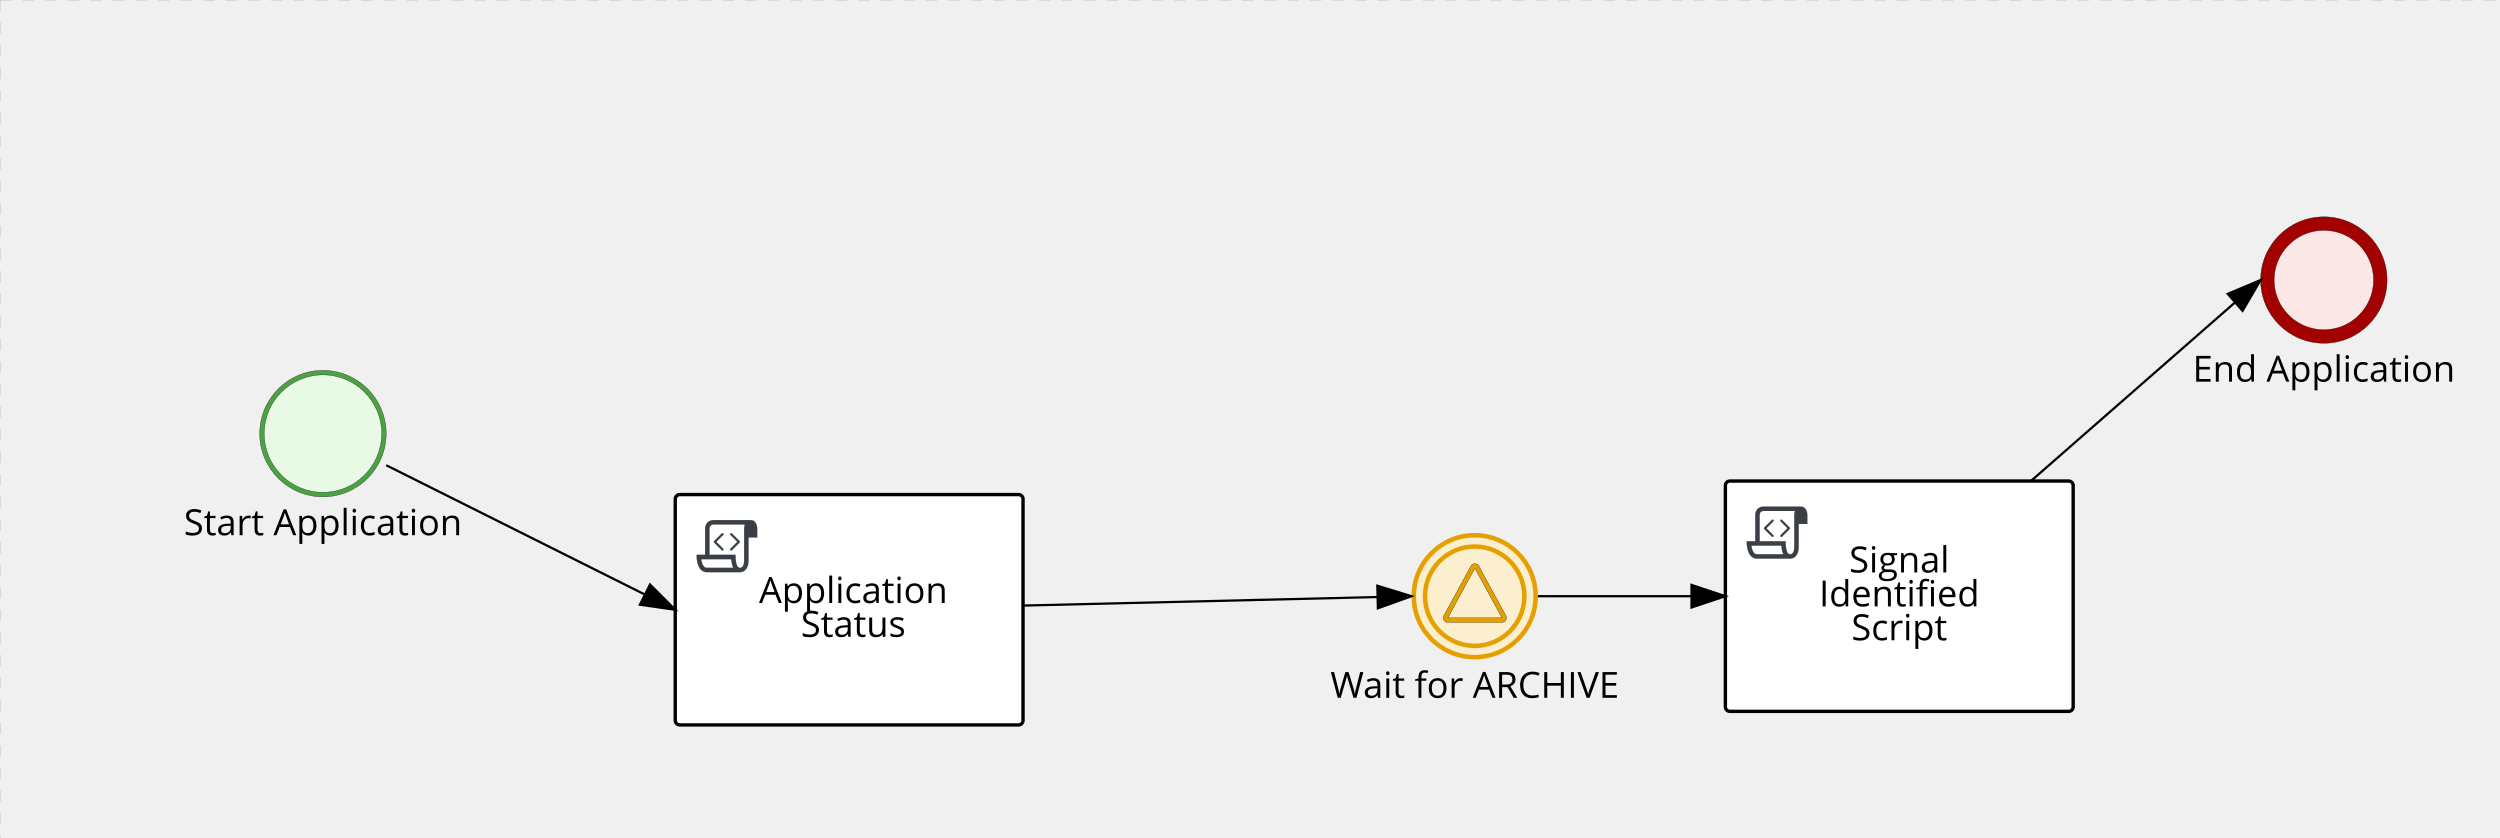
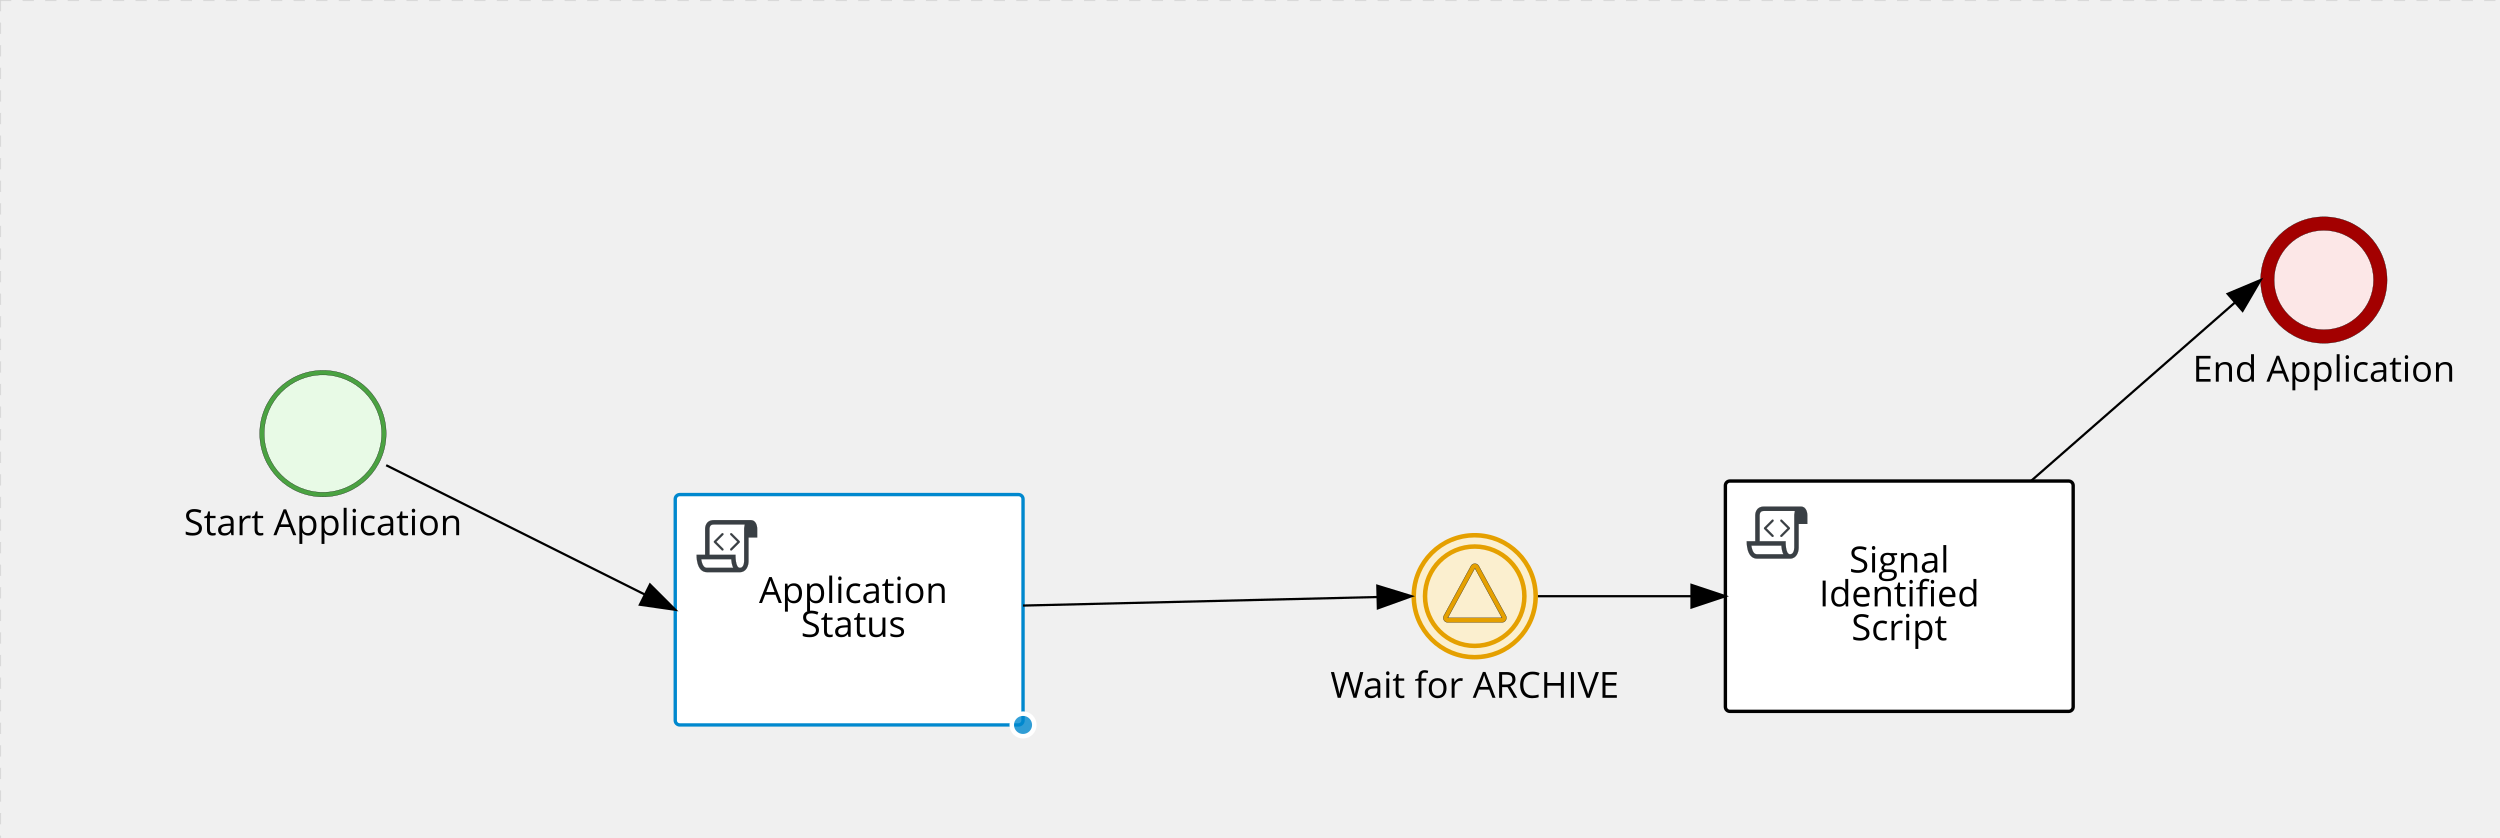
<svg xmlns="http://www.w3.org/2000/svg" version="1.1" width="1107" height="371" viewBox="0 0 1107 371">
  <defs />
  <g transform="matrix(1,0,0,1,0,0)">
    <g>
      <g>
        <g>
          <path fill="none" stroke="#d3d3d3" paint-order="fill stroke markers" d=" M 0 0 L 1200 0" stroke-miterlimit="10" stroke-opacity="0.8" stroke-dasharray="5" />
        </g>
        <g>
          <path fill="none" stroke="#d3d3d3" paint-order="fill stroke markers" d=" M 0 0 L 0 800" stroke-miterlimit="10" stroke-opacity="0.8" stroke-dasharray="5" />
        </g>
      </g>
      <g id="_F8E78EA6-0E47-479B-8331-B7F9934318E2" bpmn2nodeid="_F8E78EA6-0E47-479B-8331-B7F9934318E2" transform="matrix(1,0,0,1,115,164)">
        <g>
          <path fill="none" stroke="none" />
        </g>
        <g transform="matrix(0.125,0,0,0.125,0,0)">
          <g transform="matrix(1,0,0,1,0,0)">
            <path fill="#e8fae6" stroke="black" id="_F8E78EA6-0E47-479B-8331-B7F9934318E2?shapeType=BACKGROUND" paint-order="fill stroke markers" d=" M 0 0 M 444 224 C 444 263.9 434.2 300.8 414.4 334.5 C 394.7 368.2 368 394.9 334.4 414.5 C 300.8 434.1 263.9 444 224 444 C 184.1 444 147.2 434.2 113.5 414.4 C 79.8 394.7 53.1 368 33.5 334.4 C 13.9 300.8 4 263.9 4 224 C 4 184.1 13.8 147.2 33.6 113.5 C 53.4 79.8 80.1 53.1 113.6 33.5 C 147.1 13.9 184.1 4 224 4 C 263.9 4 300.8 13.8 334.5 33.6 C 368.2 53.4 394.9 80.1 414.5 113.6 C 434.1 147.1 444 184.1 444 224 Z" stroke-miterlimit="10" stroke-dasharray="" />
          </g>
          <g>
            <g transform="matrix(1,0,0,1,0,0)">
              <g transform="matrix(1,0,0,1,0,0)">
                <path fill="rgb(74,162,65)" stroke="black" id="_F8E78EA6-0E47-479B-8331-B7F9934318E2?shapeType=BORDER&amp;renderType=FILL" paint-order="fill stroke markers" d=" M 0 0 M 224 0 C 100.3 0 0 100.3 0 224 C 0 347.7 100.3 448 224 448 C 347.7 448 448 347.7 448 224 C 448 100.3 347.7 0 224 0 Z M 0 0 M 224 432 C 109.1 432 16 338.9 16 224 C 16 109.1 109.1 16 224 16 C 338.9 16 432 109.1 432 224 C 432 338.9 338.9 432 224 432 Z" stroke-miterlimit="10" stroke-dasharray="" />
              </g>
            </g>
          </g>
        </g>
        <g transform="matrix(1,0,0,1,-33.59375,61)">
          <text fill="#000000" stroke="none" font-family="Open Sans" font-size="12pt" font-style="normal" font-weight="normal" text-decoration="normal" x="61.594" y="12" text-anchor="middle" dominant-baseline="alphabetic">Start Application</text>
        </g>
      </g>
      <g transform="matrix(1,0,0,1,115,164)" />
      <g id="_1BD761DB-EC8B-4F2D-A545-B53CA3827DA8" bpmn2nodeid="_1BD761DB-EC8B-4F2D-A545-B53CA3827DA8" transform="matrix(1,0,0,1,1001,96)">
        <g>
          <path fill="none" stroke="none" />
        </g>
        <g transform="matrix(0.125,0,0,0.125,0,0)">
          <g transform="matrix(1,0,0,1,0,0)">
            <path fill="#fce7e7" stroke="black" id="_1BD761DB-EC8B-4F2D-A545-B53CA3827DA8?shapeType=BACKGROUND" paint-order="fill stroke markers" d=" M 0 0 M 444 224 C 444 263.9 434.2 300.8 414.4 334.5 C 394.7 368.2 368 394.9 334.4 414.5 C 300.8 434.1 263.9 444 224 444 C 184.1 444 147.2 434.2 113.5 414.4 C 79.8 394.7 53.1 368 33.5 334.4 C 13.9 300.8 4 263.9 4 224 C 4 184.1 13.8 147.2 33.6 113.5 C 53.4 79.8 80.1 53.1 113.6 33.5 C 147.1 13.9 184.1 4 224 4 C 263.9 4 300.8 13.8 334.5 33.6 C 368.2 53.4 394.9 80.1 414.5 113.6 C 434.1 147.1 444 184.1 444 224 Z" stroke-miterlimit="10" stroke-dasharray="" />
          </g>
          <g>
            <g transform="matrix(1,0,0,1,0,0)">
              <g transform="matrix(1,0,0,1,0,0)">
                <path fill="#a30000" stroke="black" id="_1BD761DB-EC8B-4F2D-A545-B53CA3827DA8?shapeType=BORDER&amp;renderType=FILL" paint-order="fill stroke markers" d=" M 0 0 M 224 0 C 100.3 0 0 100.3 0 224 C 0 347.7 100.3 448 224 448 C 347.7 448 448 347.7 448 224 C 448 100.3 347.7 0 224 0 Z M 0 0 M 224 400 C 126.8 400 48 321.2 48 224 C 48 126.8 126.8 48 224 48 C 321.2 48 400 126.8 400 224 C 400 321.2 321.2 400 224 400 Z" stroke-miterlimit="10" stroke-dasharray="" />
              </g>
            </g>
          </g>
        </g>
        <g transform="matrix(1,0,0,1,-30.10156,61)">
          <text fill="#000000" stroke="none" font-family="Open Sans" font-size="12pt" font-style="normal" font-weight="normal" text-decoration="normal" x="58.102" y="12" text-anchor="middle" dominant-baseline="alphabetic">End Application</text>
        </g>
      </g>
      <g transform="matrix(1,0,0,1,1001,96)" />
      <g id="_5548F13C-1446-4C00-8F73-496964B1116D" bpmn2nodeid="_5548F13C-1446-4C00-8F73-496964B1116D" transform="matrix(1,0,0,1,625,236)">
        <g>
          <path fill="none" stroke="none" />
        </g>
        <g transform="matrix(0.125,0,0,0.125,0,0)">
          <g transform="matrix(1,0,0,1,0,0)">
            <path fill="#fbefcf" stroke="black" id="_5548F13C-1446-4C00-8F73-496964B1116D?shapeType=BACKGROUND" paint-order="fill stroke markers" d=" M 0 0 M 444 224 C 444 263.9 434.2 300.8 414.4 334.5 C 394.7 368.2 368 394.9 334.4 414.5 C 300.8 434.1 263.9 444 224 444 C 184.1 444 147.2 434.2 113.5 414.4 C 79.8 394.7 53.1 368 33.5 334.4 C 13.9 300.8 4 263.9 4 224 C 4 184.1 13.8 147.2 33.6 113.5 C 53.4 79.8 80.1 53.1 113.6 33.5 C 147.1 13.9 184.1 4 224 4 C 263.9 4 300.8 13.8 334.5 33.6 C 368.2 53.4 394.9 80.1 414.5 113.6 C 434.1 147.1 444 184.1 444 224 Z" stroke-miterlimit="10" stroke-dasharray="" />
          </g>
          <g>
            <g transform="matrix(1,0,0,1,0,0)">
              <g transform="matrix(1,0,0,1,0,0)">
                <path fill="#e5a000" stroke="none" id="_5548F13C-1446-4C00-8F73-496964B1116D?shapeType=BORDER&amp;renderType=FILL" paint-order="stroke fill markers" d=" M 0 0 M 224 408 C 122.5 408 40 325.5 40 224 C 40 122.5 122.5 40 224 40 C 325.5 40 408 122.5 408 224 C 408 325.5 325.5 408 224 408 Z M 0 0 M 224 56 C 131.4 56 56 131.4 56 224 C 56 316.6 131.4 392 224 392 C 316.6 392 392 316.6 392 224 C 392 131.4 316.6 56 224 56 Z M 0 0 M 224 16 C 252.1 16 279.3 21.5 305 32.3 C 329.8 42.8 352 57.8 371.1 76.9 C 390.2 96 405.2 118.3 415.7 143 C 426.5 168.6 432 195.9 432 224 C 432 252.1 426.5 279.3 415.7 305 C 405.2 329.8 390.2 352 371.1 371.1 C 352 390.2 329.7 405.2 305 415.7 C 279.4 426.5 252.1 432 224 432 C 195.9 432 168.7 426.5 143 415.7 C 118.2 405.2 96 390.2 76.9 371.1 C 57.8 352 42.8 329.7 32.3 305 C 21.5 279.3 16 252.1 16 224 C 16 195.9 21.5 168.7 32.3 143 C 42.8 118.2 57.8 96 76.9 76.9 C 96 57.8 118.3 42.8 143 32.3 C 168.7 21.5 195.9 16 224 16 M 224 0 C 100.3 0 0 100.3 0 224 C 0 347.7 100.3 448 224 448 C 347.7 448 448 347.7 448 224 C 448 100.3 347.7 0 224 0 L 224 0 Z" />
              </g>
            </g>
          </g>
          <g>
            <g transform="matrix(1,0,0,1,0,0)">
              <g transform="matrix(1,0,0,1,0,0)">
                <path fill="#e5a000" stroke="black" id="_5548F13C-1446-4C00-8F73-496964B1116D_signal-catching" paint-order="fill stroke markers" d=" M 0 0 M 224.6 124.8 L 320.5 300.7 L 128.8 300.7 L 224.6 124.8 M 224.6 108.7 C 221.7 108.7 219 109.5 216.5 110.9 C 214 112.3 212.1 114.5 210.6 117 L 114.7 293 C 111.8 298.2 111.9 303.5 114.9 308.8 C 116.3 311.2 118.2 313.2 120.7 314.6 C 123.1 316 125.8 316.7 128.7 316.7 L 320.5 316.7 C 323.4 316.7 325.9 316 328.4 314.6 C 330.9 313.2 332.8 311.3 334.2 308.8 C 337.3 303.6 337.3 298.3 334.4 293 L 238.5 117 C 237.1 114.4 235.2 112.4 232.7 110.9 C 230.2 109.4 227.5 108.7 224.6 108.7 L 224.6 108.7 Z" stroke-miterlimit="10" stroke-dasharray="" />
              </g>
            </g>
          </g>
        </g>
        <g transform="matrix(1,0,0,1,-35.90625,61)">
          <text fill="#000000" stroke="none" font-family="Open Sans" font-size="12pt" font-style="normal" font-weight="normal" text-decoration="normal" x="63.906" y="12" text-anchor="middle" dominant-baseline="alphabetic">Wait for ARCHIVE</text>
        </g>
      </g>
      <g transform="matrix(1,0,0,1,625,236)" />
      <g id="_8F474332-70AF-47F1-AC37-19A587FB0CA0" bpmn2nodeid="_8F474332-70AF-47F1-AC37-19A587FB0CA0" transform="matrix(1,0,0,1,764,213)">
        <g>
          <path fill="none" stroke="none" />
        </g>
        <g transform="matrix(1,0,0,1,0,0)">
          <path fill="#ffffff" stroke="none" id="_8F474332-70AF-47F1-AC37-19A587FB0CA0?shapeType=BACKGROUND" paint-order="stroke fill markers" d=" M 2 0 L 152 0 L 152 0 A 2 2 0 0 1 154 2 L 154 100 L 154 100 A 2 2 0 0 1 152 102 L 2 102 L 2 102 A 2 2 0 0 1 0 100 L 0 2 L 0 2 A 2 2 0 0 1 2 0 Z" />
        </g>
        <g transform="matrix(1,0,0,1,0,0)">
          <path fill="none" stroke="rgb(0,0,0)" id="_8F474332-70AF-47F1-AC37-19A587FB0CA0?shapeType=BORDER&amp;renderType=STROKE" paint-order="fill stroke markers" d=" M 2 0 L 152 0 L 152 0 A 2 2 0 0 1 154 2 L 154 100 L 154 100 A 2 2 0 0 1 152 102 L 2 102 L 2 102 A 2 2 0 0 1 0 100 L 0 2 L 0 2 A 2 2 0 0 1 2 0 Z" stroke-miterlimit="10" stroke-width="1.5" stroke-dasharray="" />
        </g>
        <g>
          <g transform="matrix(0.06,0,0,0.06,9.4,9.4)">
            <g transform="matrix(1,0,0,1,0,0)">
              <path fill="#393f44" stroke="black" id="_8F474332-70AF-47F1-AC37-19A587FB0CA0_task__zarY__csaK" paint-order="fill stroke markers" d=" M 0 0 M 197.3 130.2 C 194.4 127.3 189.6 127.3 186.7 130.2 L 130.2 186.7 C 127.3 189.6 127.3 194.4 130.2 197.3 L 186.7 253.8 C 188.1 255.3 190.1 256 192 256 C 193.9 256 195.9 255.3 197.3 253.7 C 200.2 250.8 200.2 246 197.3 243.1 L 146.2 192 L 197.3 140.8 C 200.2 137.9 200.2 133.1 197.3 130.2 Z" stroke-miterlimit="10" stroke-dasharray="" />
            </g>
            <g transform="matrix(1,0,0,1,0,0)">
              <path fill="#393f44" stroke="black" id="_8F474332-70AF-47F1-AC37-19A587FB0CA0_task__zarY__lvH3" paint-order="fill stroke markers" d=" M 0 0 M 261.3 130.2 C 258.4 127.3 253.6 127.3 250.7 130.2 C 247.8 133.1 247.8 137.9 250.7 140.8 L 301.8 191.9 L 250.7 243 C 247.8 245.9 247.8 250.7 250.7 253.6 C 252.1 255.3 254.1 256 256 256 C 257.9 256 259.9 255.3 261.3 253.8 L 317.8 197.3 C 320.7 194.4 320.7 189.6 317.8 186.7 L 261.3 130.2 Z" stroke-miterlimit="10" stroke-dasharray="" />
            </g>
            <g transform="matrix(1,0,0,1,0,0)">
              <path fill="#393f44" stroke="black" id="_8F474332-70AF-47F1-AC37-19A587FB0CA0_task__zarY__MkoU" paint-order="fill stroke markers" d=" M 0 0 M 400 32 C 400 32 152.8 32 128 32 C 62 32 64 96 64 96 L 64 288 L 1 288 C 1 288 -4 416 78 416 L 320 416 C 368 416 384 368 384 336 C 384 314.2 384 224.4 384 160 L 448 160 L 448 96 C 448 96 449 32 400 32 Z M 0 0 M 78 383.9 C 68.5 383.9 61.6 381.1 55.5 374.9 C 43.4 362.4 37.5 339.6 34.9 320 L 256.9 320 C 257.1 322.7 257.3 325.4 257.6 328.2 C 260 351.6 264.7 370.1 271.9 383.9 L 78 383.9 L 78 383.9 Z M 0 0 M 352 336 C 352 345.9 349.6 360.3 342.9 371 C 337.2 380.1 330.4 384 320 384 C 285 384 288 288 288 288 L 96 288 L 96 96 L 96 95.9 L 96 95.1 C 96 90.6 97.6 78.3 104.7 71.2 C 106.5 69.4 111.9 64 128 64 L 356.5 64 C 354.4 72.8 352.8 81.8 352.2 89.9 C 352.2 90.5 352.1 91.1 352.1 91.7 C 352.1 92 352.1 92.3 352.1 92.6 C 352 94.8 352 96 352 96 L 352 160 L 352 336 Z" stroke-miterlimit="10" stroke-dasharray="" />
            </g>
          </g>
        </g>
        <g transform="matrix(1,0,0,1,39.41797,28.5)">
          <text fill="#000000" stroke="none" font-family="Open Sans" font-size="12pt" font-style="normal" font-weight="normal" text-decoration="normal" x="37.582" y="12" text-anchor="middle" dominant-baseline="alphabetic">   Signal    </text>
          <text fill="#000000" stroke="none" font-family="Open Sans" font-size="12pt" font-style="normal" font-weight="normal" text-decoration="normal" x="37.582" y="27" text-anchor="middle" dominant-baseline="alphabetic">Identified </text>
          <text fill="#000000" stroke="none" font-family="Open Sans" font-size="12pt" font-style="normal" font-weight="normal" text-decoration="normal" x="37.582" y="42" text-anchor="middle" dominant-baseline="alphabetic">    Script    </text>
        </g>
      </g>
      <g id="_868716C3-3EDD-4631-A19F-6AB1FF6527B8" bpmn2nodeid="_868716C3-3EDD-4631-A19F-6AB1FF6527B8">
        <g>
          <path fill="none" stroke="#000000" paint-order="fill stroke markers" d=" M 681 264 L 749 264" stroke-miterlimit="10" stroke-dasharray="" />
        </g>
        <g transform="matrix(1,0,0,1,681,264)" />
        <g transform="matrix(6.123233995736766e-17,1,-1,6.123233995736766e-17,764,259)">
          <path fill="#000000" stroke="#000000" paint-order="fill stroke markers" d=" M 10 15 L 0 15 L 5 0 Z" stroke-miterlimit="10" stroke-dasharray="" />
        </g>
        <g transform="matrix(1,0,0,1,681,254)" />
      </g>
      <g id="_D486F2CC-FE3F-4DA8-9952-E3F307DE42EA" bpmn2nodeid="_D486F2CC-FE3F-4DA8-9952-E3F307DE42EA">
        <g>
          <path fill="none" stroke="#000000" paint-order="fill stroke markers" d=" M 899.286 213 L 989.711 133.878" stroke-miterlimit="10" stroke-dasharray="" />
        </g>
        <g transform="matrix(1,0,0,1,899.2857,213)" />
        <g transform="matrix(0.6585046,0.7525767,-0.7525767,0.6585046,997.7075,120.2371)">
          <path fill="#000000" stroke="#000000" paint-order="fill stroke markers" d=" M 10 15 L 0 15 L 5 0 Z" stroke-miterlimit="10" stroke-dasharray="" />
        </g>
        <g transform="matrix(1,0,0,1,905.8708,160.9742)" />
      </g>
      <g transform="matrix(1,0,0,1,764,213)" />
      <g id="_9D5490A9-BC01-4BC8-96FB-94BAA2C25B15" bpmn2nodeid="_9D5490A9-BC01-4BC8-96FB-94BAA2C25B15" transform="matrix(1,0,0,1,299,219)">
        <g>
          <path fill="none" stroke="none" />
        </g>
        <g transform="matrix(1,0,0,1,0,0)">
          <path fill="#ffffff" stroke="none" id="_9D5490A9-BC01-4BC8-96FB-94BAA2C25B15?shapeType=BACKGROUND" paint-order="stroke fill markers" d=" M 2 0 L 152 0 L 152 0 A 2 2 0 0 1 154 2 L 154 100 L 154 100 A 2 2 0 0 1 152 102 L 2 102 L 2 102 A 2 2 0 0 1 0 100 L 0 2 L 0 2 A 2 2 0 0 1 2 0 Z" />
        </g>
        <g transform="matrix(1,0,0,1,0,0)">
-           <path fill="none" stroke="rgb(0,0,0)" id="_9D5490A9-BC01-4BC8-96FB-94BAA2C25B15?shapeType=BORDER&amp;renderType=STROKE" paint-order="fill stroke markers" d=" M 2 0 L 152 0 L 152 0 A 2 2 0 0 1 154 2 L 154 100 L 154 100 A 2 2 0 0 1 152 102 L 2 102 L 2 102 A 2 2 0 0 1 0 100 L 0 2 L 0 2 A 2 2 0 0 1 2 0 Z" stroke-miterlimit="10" stroke-width="1.5" stroke-dasharray="" />
+           <path fill="none" stroke="rgb(0,136,206)" id="_9D5490A9-BC01-4BC8-96FB-94BAA2C25B15?shapeType=BORDER&amp;renderType=STROKE" paint-order="fill stroke markers" d=" M 2 0 L 152 0 L 152 0 A 2 2 0 0 1 154 2 L 154 100 L 154 100 A 2 2 0 0 1 152 102 L 2 102 L 2 102 A 2 2 0 0 1 0 100 L 0 2 L 0 2 A 2 2 0 0 1 2 0 Z" stroke-miterlimit="10" stroke-width="1.5" stroke-dasharray="" />
        </g>
        <g>
          <g transform="matrix(0.06,0,0,0.06,9.4,9.4)">
            <g transform="matrix(1,0,0,1,0,0)">
              <path fill="#393f44" stroke="black" id="_9D5490A9-BC01-4BC8-96FB-94BAA2C25B15_task__zarY__csaK" paint-order="fill stroke markers" d=" M 0 0 M 197.3 130.2 C 194.4 127.3 189.6 127.3 186.7 130.2 L 130.2 186.7 C 127.3 189.6 127.3 194.4 130.2 197.3 L 186.7 253.8 C 188.1 255.3 190.1 256 192 256 C 193.9 256 195.9 255.3 197.3 253.7 C 200.2 250.8 200.2 246 197.3 243.1 L 146.2 192 L 197.3 140.8 C 200.2 137.9 200.2 133.1 197.3 130.2 Z" stroke-miterlimit="10" stroke-dasharray="" />
            </g>
            <g transform="matrix(1,0,0,1,0,0)">
              <path fill="#393f44" stroke="black" id="_9D5490A9-BC01-4BC8-96FB-94BAA2C25B15_task__zarY__lvH3" paint-order="fill stroke markers" d=" M 0 0 M 261.3 130.2 C 258.4 127.3 253.6 127.3 250.7 130.2 C 247.8 133.1 247.8 137.9 250.7 140.8 L 301.8 191.9 L 250.7 243 C 247.8 245.9 247.8 250.7 250.7 253.6 C 252.1 255.3 254.1 256 256 256 C 257.9 256 259.9 255.3 261.3 253.8 L 317.8 197.3 C 320.7 194.4 320.7 189.6 317.8 186.7 L 261.3 130.2 Z" stroke-miterlimit="10" stroke-dasharray="" />
            </g>
            <g transform="matrix(1,0,0,1,0,0)">
              <path fill="#393f44" stroke="black" id="_9D5490A9-BC01-4BC8-96FB-94BAA2C25B15_task__zarY__MkoU" paint-order="fill stroke markers" d=" M 0 0 M 400 32 C 400 32 152.8 32 128 32 C 62 32 64 96 64 96 L 64 288 L 1 288 C 1 288 -4 416 78 416 L 320 416 C 368 416 384 368 384 336 C 384 314.2 384 224.4 384 160 L 448 160 L 448 96 C 448 96 449 32 400 32 Z M 0 0 M 78 383.9 C 68.5 383.9 61.6 381.1 55.5 374.9 C 43.4 362.4 37.5 339.6 34.9 320 L 256.9 320 C 257.1 322.7 257.3 325.4 257.6 328.2 C 260 351.6 264.7 370.1 271.9 383.9 L 78 383.9 L 78 383.9 Z M 0 0 M 352 336 C 352 345.9 349.6 360.3 342.9 371 C 337.2 380.1 330.4 384 320 384 C 285 384 288 288 288 288 L 96 288 L 96 96 L 96 95.9 L 96 95.1 C 96 90.6 97.6 78.3 104.7 71.2 C 106.5 69.4 111.9 64 128 64 L 356.5 64 C 354.4 72.8 352.8 81.8 352.2 89.9 C 352.2 90.5 352.1 91.1 352.1 91.7 C 352.1 92 352.1 92.3 352.1 92.6 C 352 94.8 352 96 352 96 L 352 160 L 352 336 Z" stroke-miterlimit="10" stroke-dasharray="" />
            </g>
          </g>
        </g>
        <g transform="matrix(1,0,0,1,35,36)">
          <text fill="#000000" stroke="none" font-family="Open Sans" font-size="12pt" font-style="normal" font-weight="normal" text-decoration="normal" x="43.84" y="12" text-anchor="middle" dominant-baseline="alphabetic">Application </text>
          <text fill="#000000" stroke="none" font-family="Open Sans" font-size="12pt" font-style="normal" font-weight="normal" text-decoration="normal" x="43.84" y="27" text-anchor="middle" dominant-baseline="alphabetic">     Status     </text>
        </g>
      </g>
      <g id="_78848538-F2D6-4E10-B1F7-ECF749C594B1" bpmn2nodeid="_78848538-F2D6-4E10-B1F7-ECF749C594B1">
        <g>
          <path fill="none" stroke="#000000" paint-order="fill stroke markers" d=" M 171 206 L 285.584 263.292" stroke-miterlimit="10" stroke-dasharray="" />
        </g>
        <g transform="matrix(1,0,0,1,171,206)" />
        <g transform="matrix(-0.4472136,0.8944272,-0.8944272,-0.4472136,301.2361,265.5279)">
          <path fill="#000000" stroke="#000000" paint-order="fill stroke markers" d=" M 10 15 L 0 15 L 5 0 Z" stroke-miterlimit="10" stroke-dasharray="" />
        </g>
        <g transform="matrix(1,0,0,1,175.4721,229.0557)" />
      </g>
      <g id="_85F5764B-CC72-48DD-8EB8-6C10A4184979" bpmn2nodeid="_85F5764B-CC72-48DD-8EB8-6C10A4184979">
        <g>
          <path fill="none" stroke="#000000" paint-order="fill stroke markers" d=" M 453 268.145 L 610.004 264.361" stroke-miterlimit="10" stroke-dasharray="" />
        </g>
        <g transform="matrix(1,0,0,1,453,268.1446)" />
        <g transform="matrix(0.02408939,0.9997098,-0.9997098,0.02408939,624.8796,259.0015)">
          <path fill="#000000" stroke="#000000" paint-order="fill stroke markers" d=" M 10 15 L 0 15 L 5 0 Z" stroke-miterlimit="10" stroke-dasharray="" />
        </g>
        <g transform="matrix(1,0,0,1,453.2409,256.0752)" />
      </g>
-       <g transform="matrix(1,0,0,1,299,219)" />
+       <g transform="matrix(1,0,0,1,299,219)">
+         <g transform="matrix(1,0,0,1,154,102)">
+           <path fill="#0088CE" stroke="#FFFFFF" paint-order="fill stroke markers" d=" M 5 0 A 5 5 0 1 0 5 0.005 Z" fill-opacity="0.8" stroke-miterlimit="10" stroke-width="2" stroke-dasharray="" />
+         </g>
+       </g>
    </g>
  </g>
</svg>
